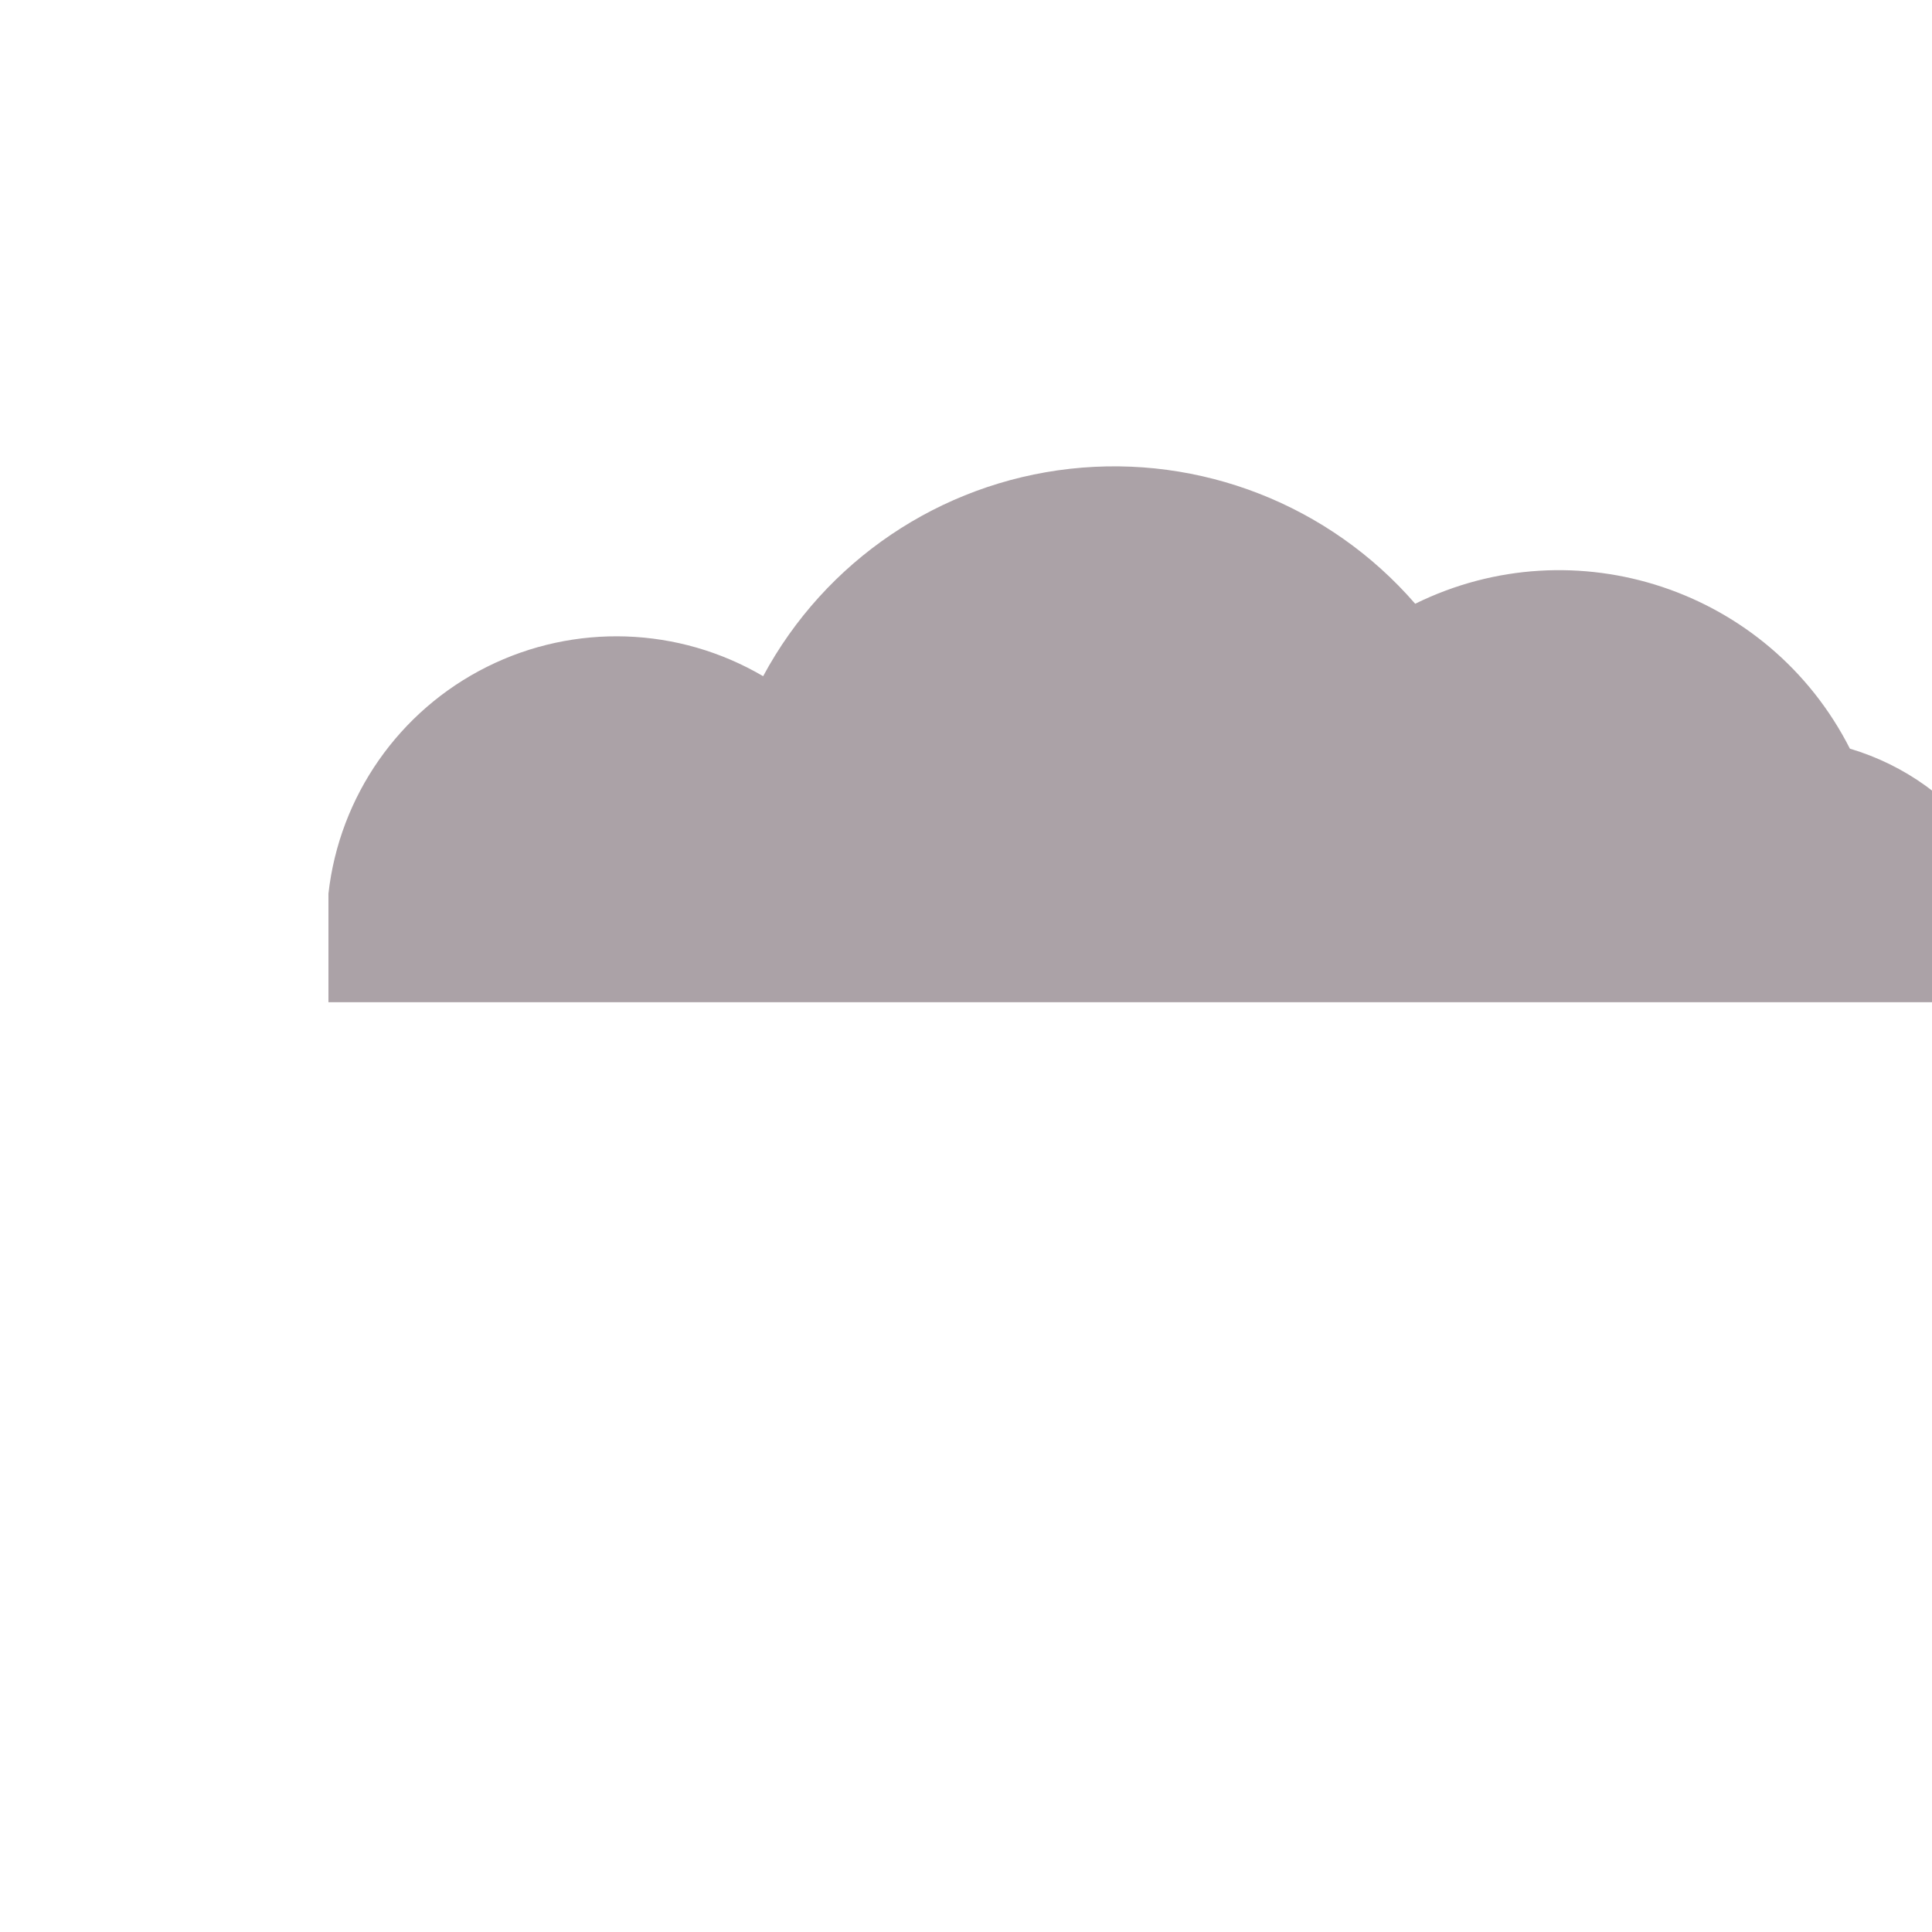
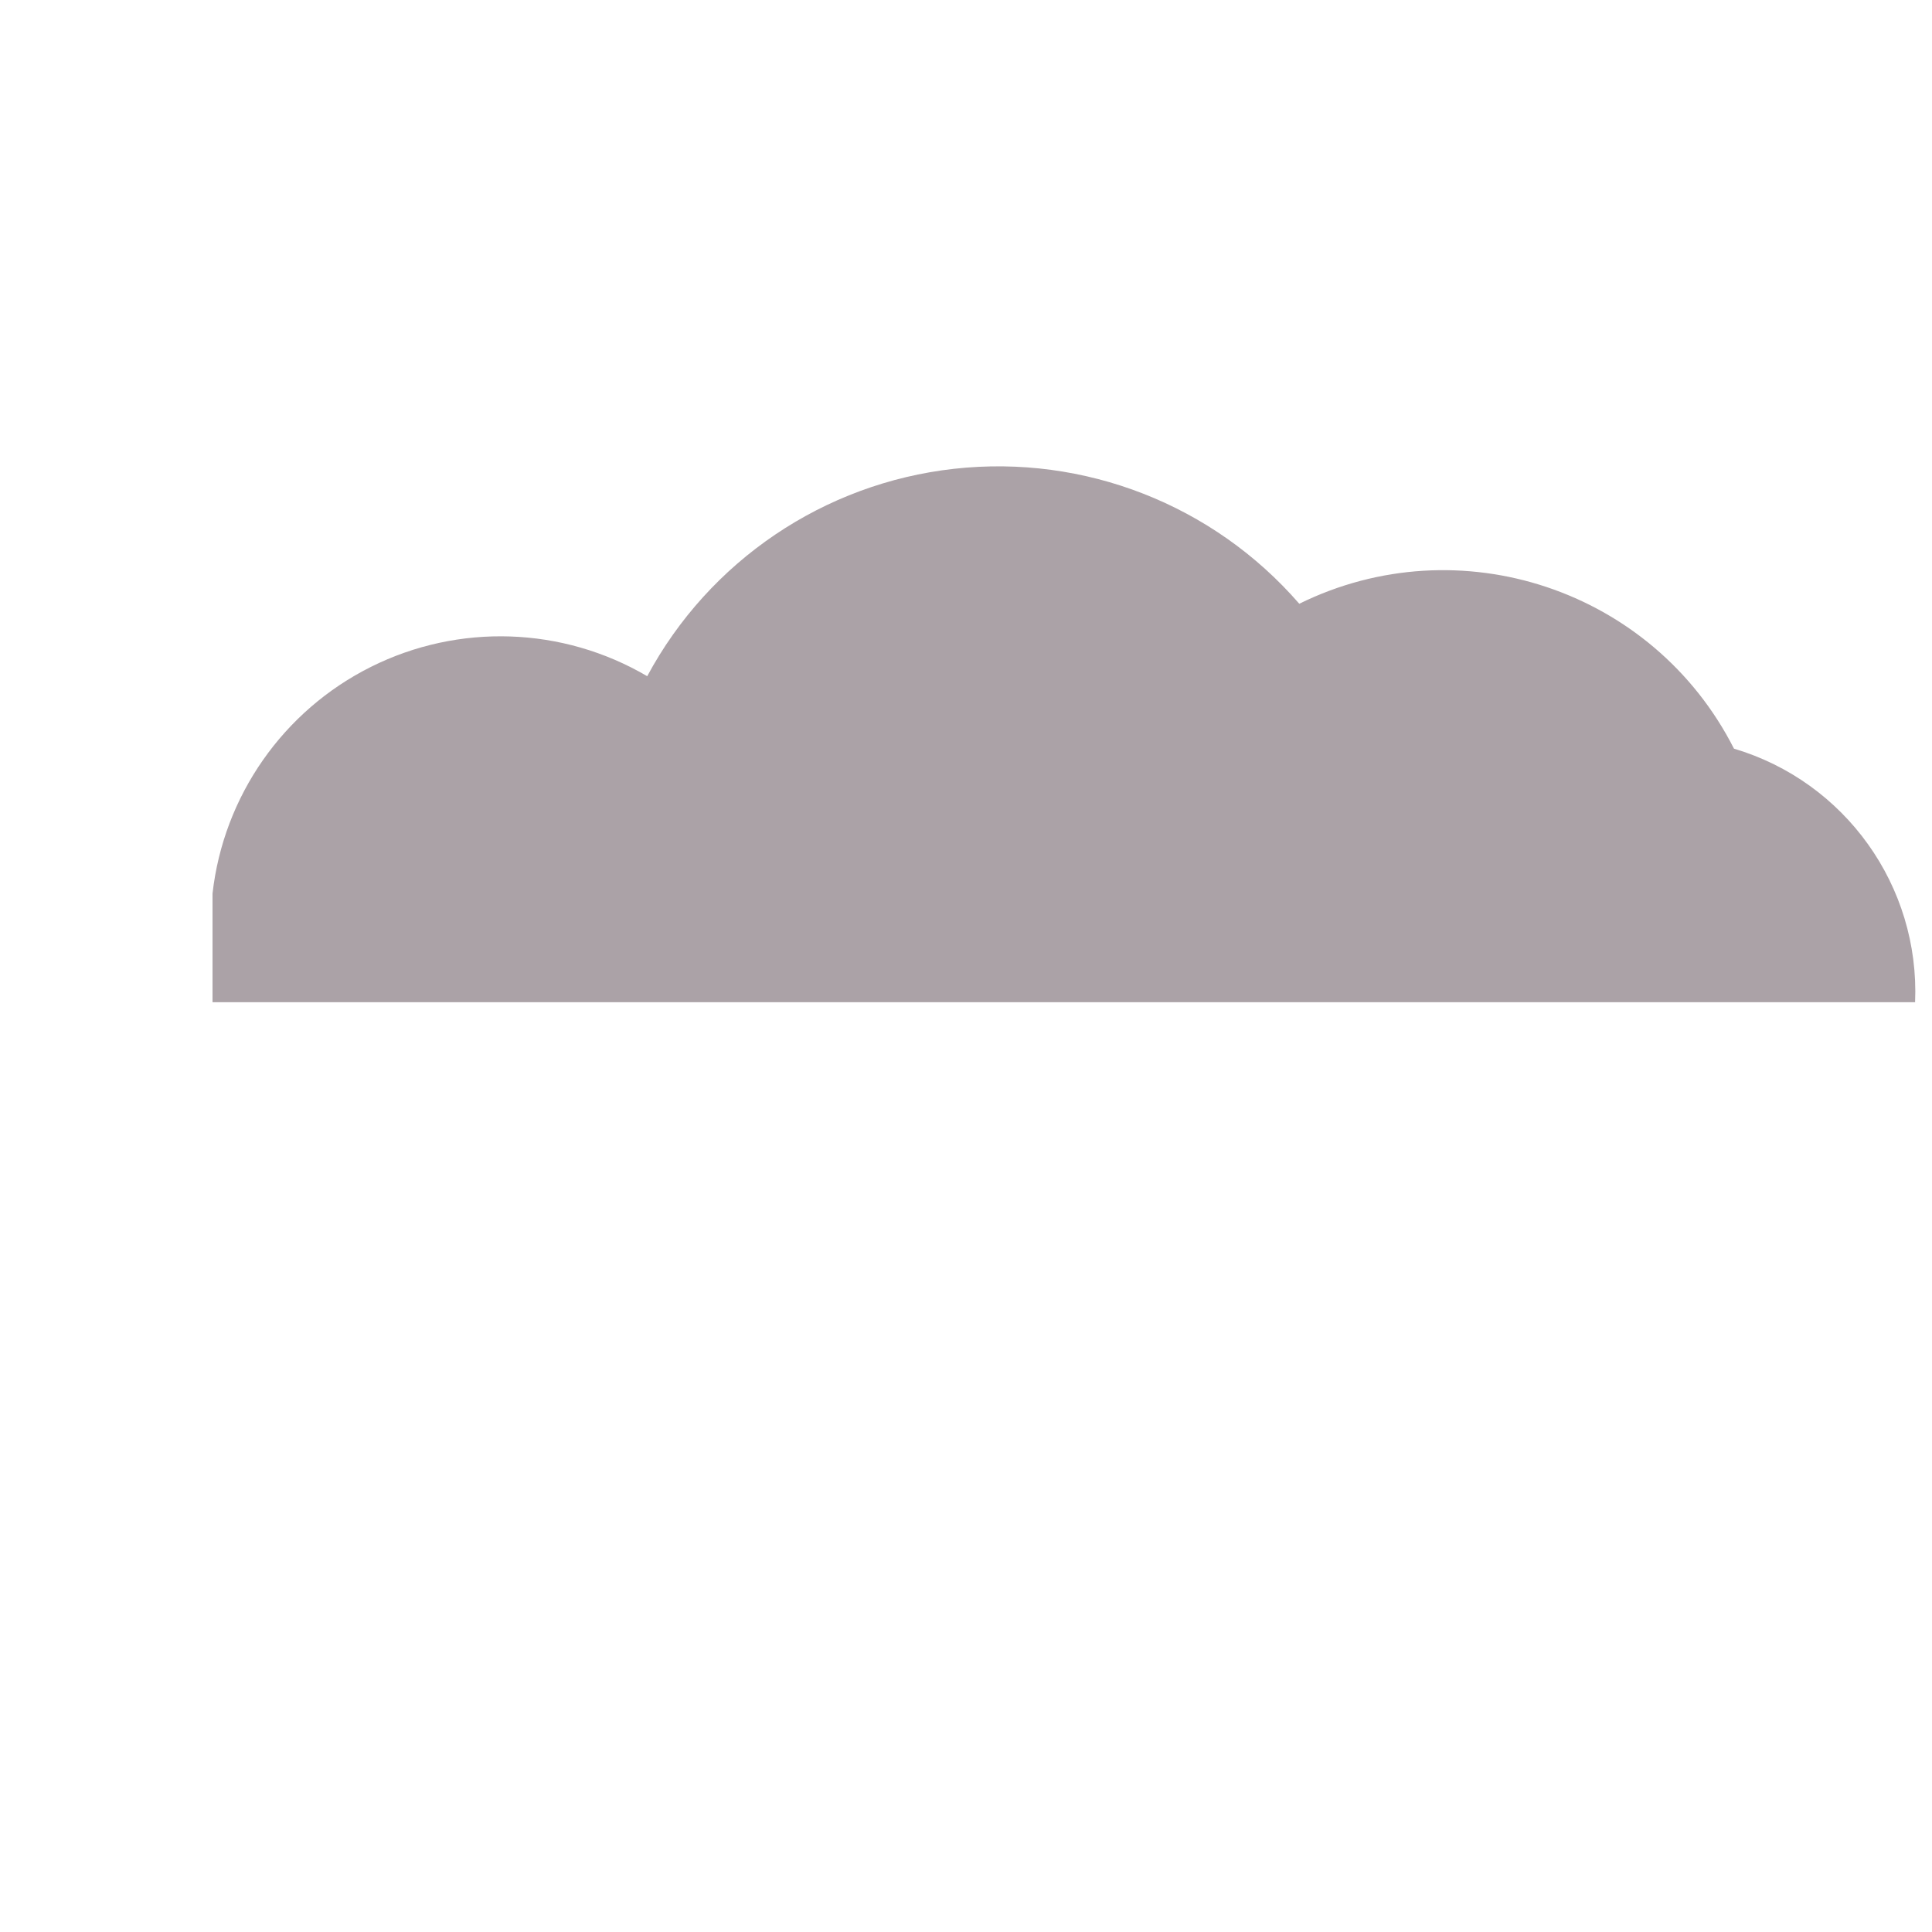
<svg xmlns="http://www.w3.org/2000/svg" viewBox="0 0 128 128" width="128" height="128">
  <g transform="translate(64,64) scale(1.20) translate(-64,-64)">
    <g fill="#2e1622" opacity="0.4">
-       <path d="M 28.8,60 A 16,16 0 0,1 52.8,48 A 22,22 0 0,1 88.8,44 A 18,18 0 0,1 112.8,52 A 14,14 0 0,1 122.8,66 L 28.8,66 Z" />
-       <path d="M 188.8,60 A 16,16 0 0,1 212.8,48 A 22,22 0 0,1 248.8,44 A 18,18 0 0,1 272.8,52 A 14,14 0 0,1 282.8,66 L 188.8,66 Z" />
+       <path d="M 22.4,60 A 16,16 0 0,1 46.4,48 A 22,22 0 0,1 82.4,44 A 18,18 0 0,1 106.4,52 A 14,14 0 0,1 116.4,66 L 22.4,66 Z" />
+       <path d="M 182.4,60 A 16,16 0 0,1 206.4,48 A 22,22 0 0,1 242.4,44 A 18,18 0 0,1 266.4,52 A 14,14 0 0,1 276.4,66 L 182.4,66 Z" />
    </g>
  </g>
</svg>
